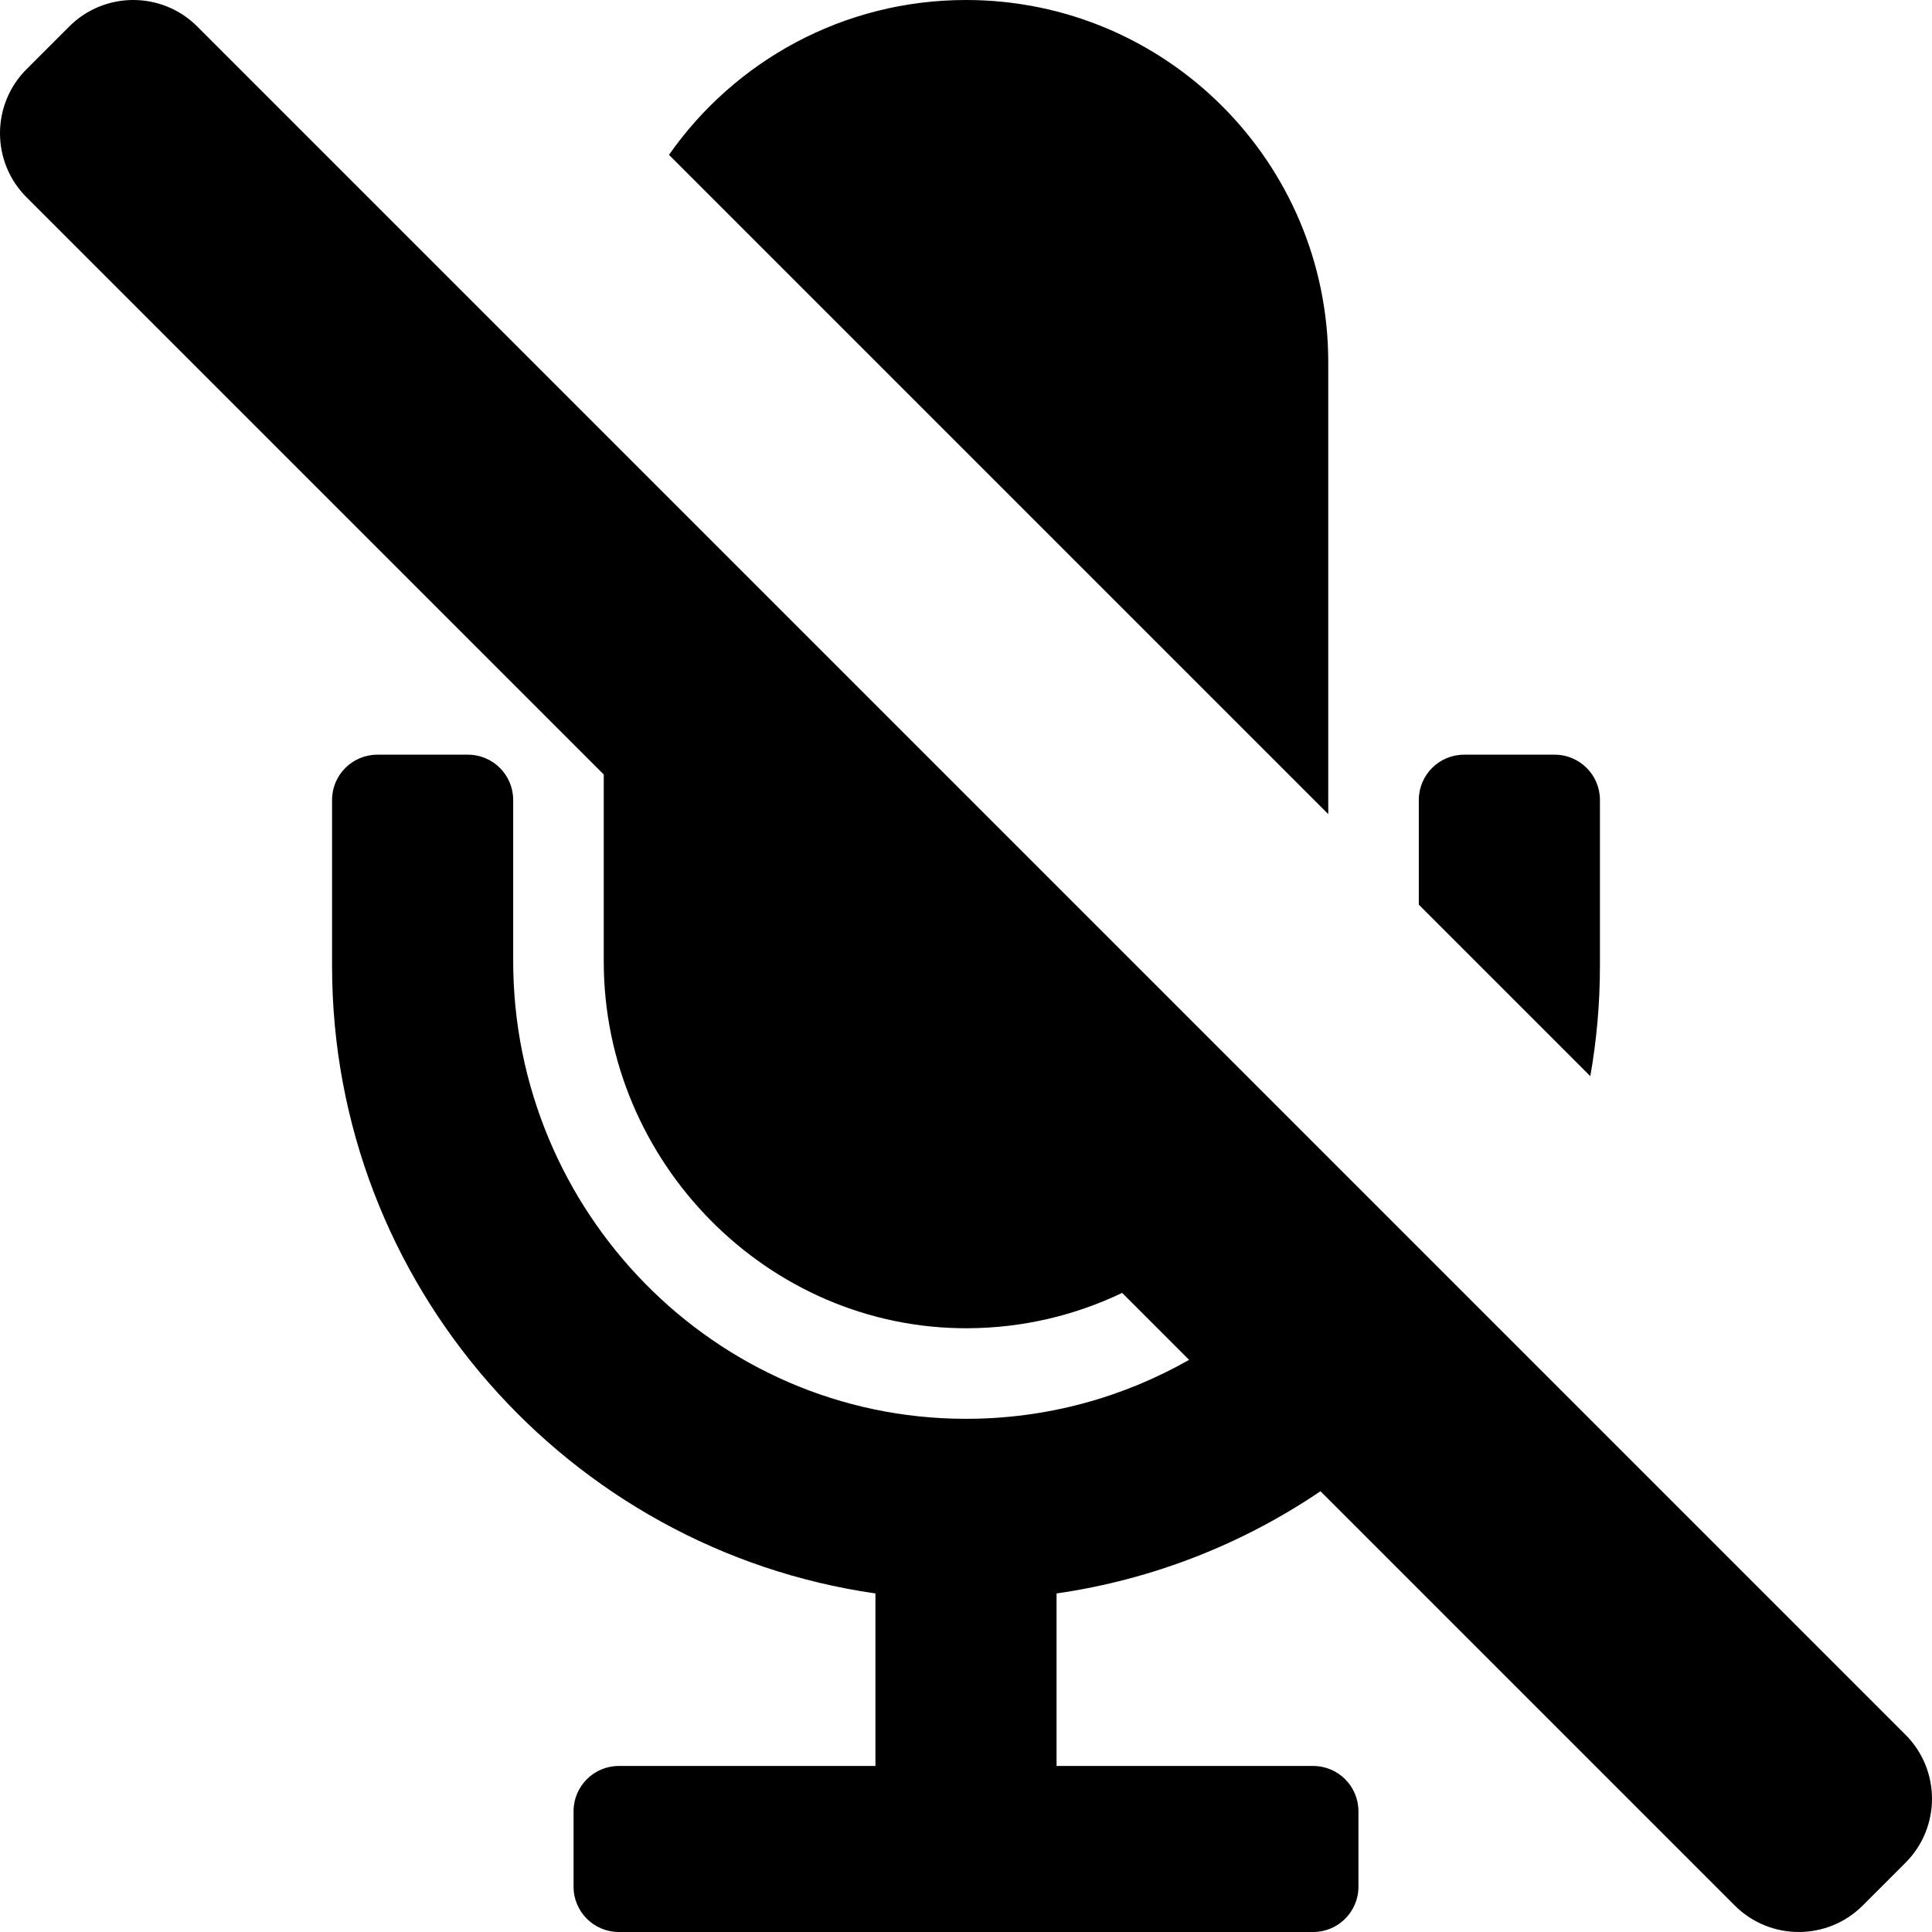
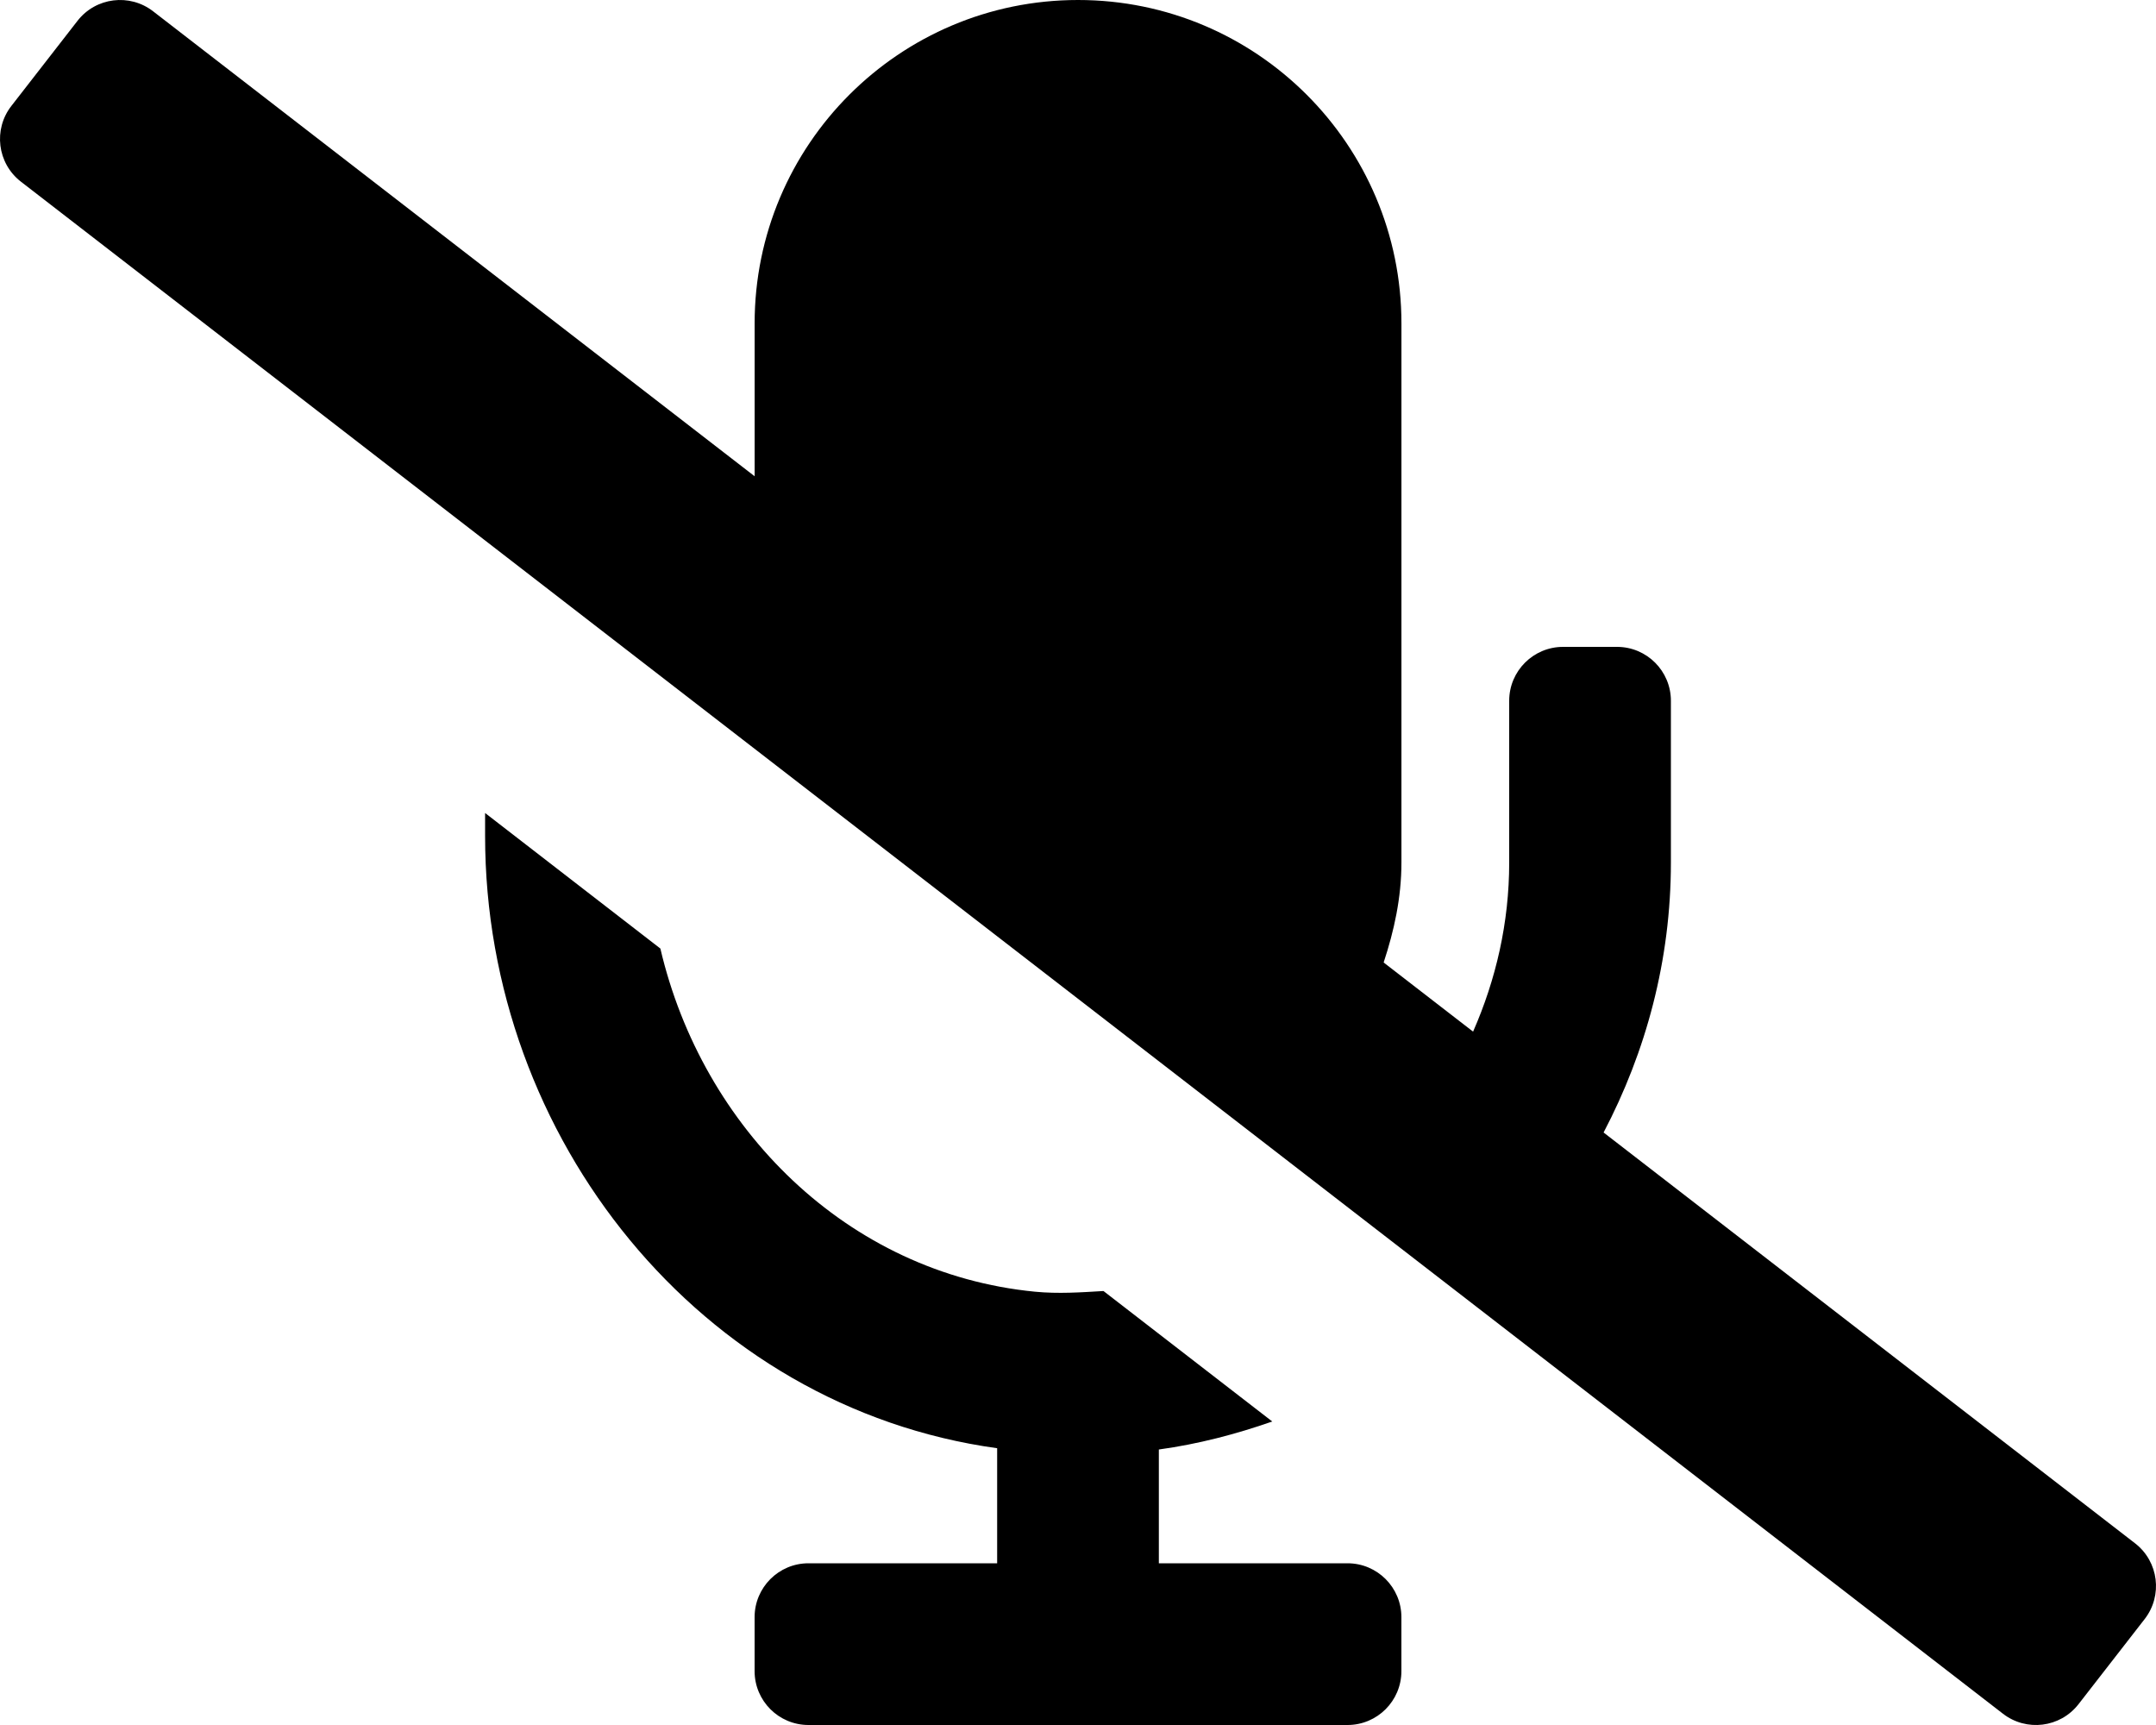
- <svg xmlns="http://www.w3.org/2000/svg" viewBox="0 0 512 512">
-   <path d="M421.45 285.195L376 239.746V212c0-6.627 5.373-12 12-12h24c6.627 0 12 5.373 12 12v44c0 9.957-.881 19.71-2.55 29.195zM352 96c0-53.019-42.981-96-96-96-32.574 0-61.354 16.227-78.71 41.035L352 215.746V96zm152.971 363.716L52.284 7.029c-9.373-9.373-24.569-9.373-33.941 0L7.029 18.343c-9.372 9.373-9.372 24.568 0 33.941L160 205.254v49.577c0 53.089 43.436 97.452 96.524 97.167 14.626-.078 28.471-3.44 40.854-9.366l17.746 17.746c-17.529 9.971-37.794 15.666-59.372 15.622C189.355 375.864 136 321.053 136 254.656V212c0-6.627-5.373-12-12-12h-24c-6.627 0-12 5.373-12 12v44c0 84.488 62.693 154.597 144 166.278V468h-68c-6.627 0-12 5.373-12 12v20c0 6.627 5.373 12 12 12h184c6.627 0 12-5.373 12-12v-20c0-6.627-5.373-12-12-12h-68v-45.722c25.625-3.682 49.396-13.172 69.942-27.083L459.717 504.97c9.373 9.373 24.569 9.373 33.941 0l11.313-11.313c9.372-9.373 9.372-24.568 0-33.941z" />
+ <svg xmlns="http://www.w3.org/2000/svg" viewBox="0 0 640 512">
+   <path d="M633.82 458.1l-157.8-121.96C488.61 312.13 496 285.01 496 256v-48c0-8.84-7.16-16-16-16h-16c-8.84 0-16 7.16-16 16v48c0 17.92-3.96 34.8-10.72 50.2l-26.55-20.52c3.1-9.4 5.28-19.22 5.28-29.67V96c0-53.02-42.98-96-96-96s-96 42.98-96 96v45.36L45.47 3.37C38.49-2.05 28.43-.8 23.01 6.18L3.37 31.45C-2.05 38.42-.8 48.47 6.18 53.9l588.36 454.73c6.98 5.43 17.03 4.17 22.46-2.81l19.64-25.27c5.41-6.97 4.16-17.02-2.82-22.45zM400 464h-56v-33.77c11.66-1.6 22.85-4.54 33.67-8.31l-50.11-38.73c-6.71.4-13.41.87-20.35.2-55.85-5.45-98.74-48.63-111.18-101.85L144 241.31v6.85c0 89.64 63.97 169.55 152 181.69V464h-56c-8.84 0-16 7.16-16 16v16c0 8.84 7.16 16 16 16h160c8.84 0 16-7.16 16-16v-16c0-8.84-7.16-16-16-16z" />
</svg>
